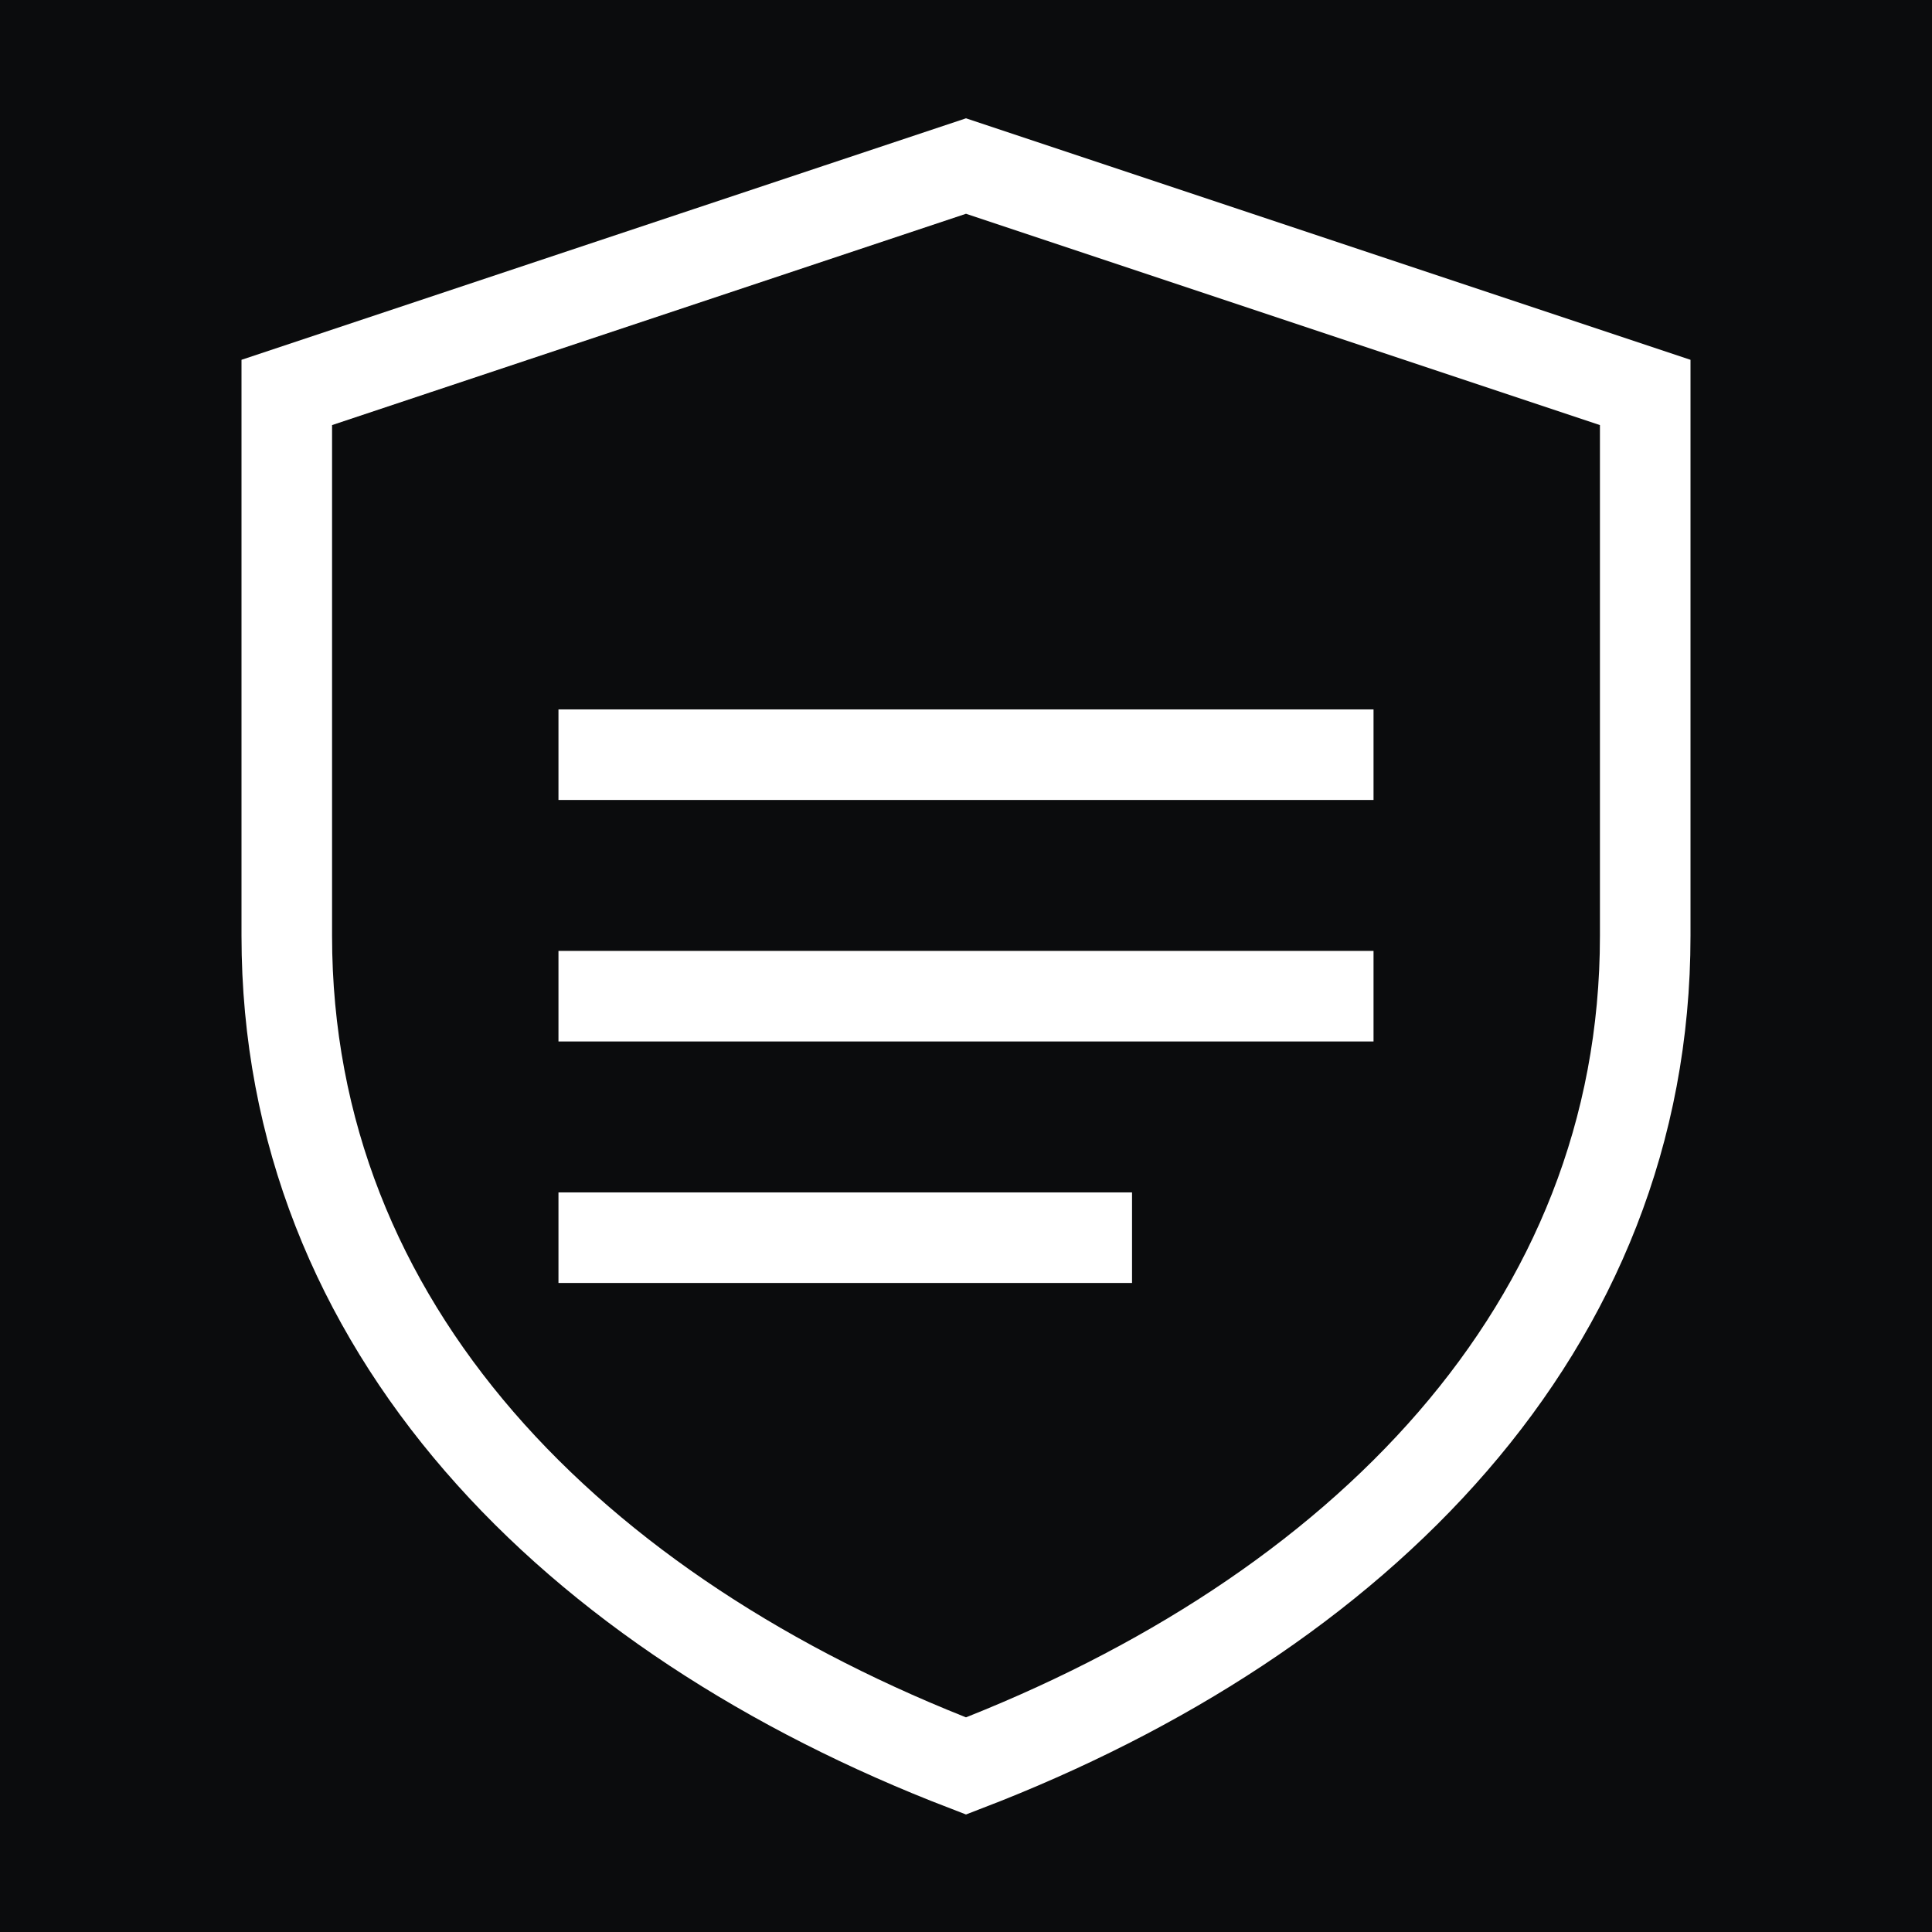
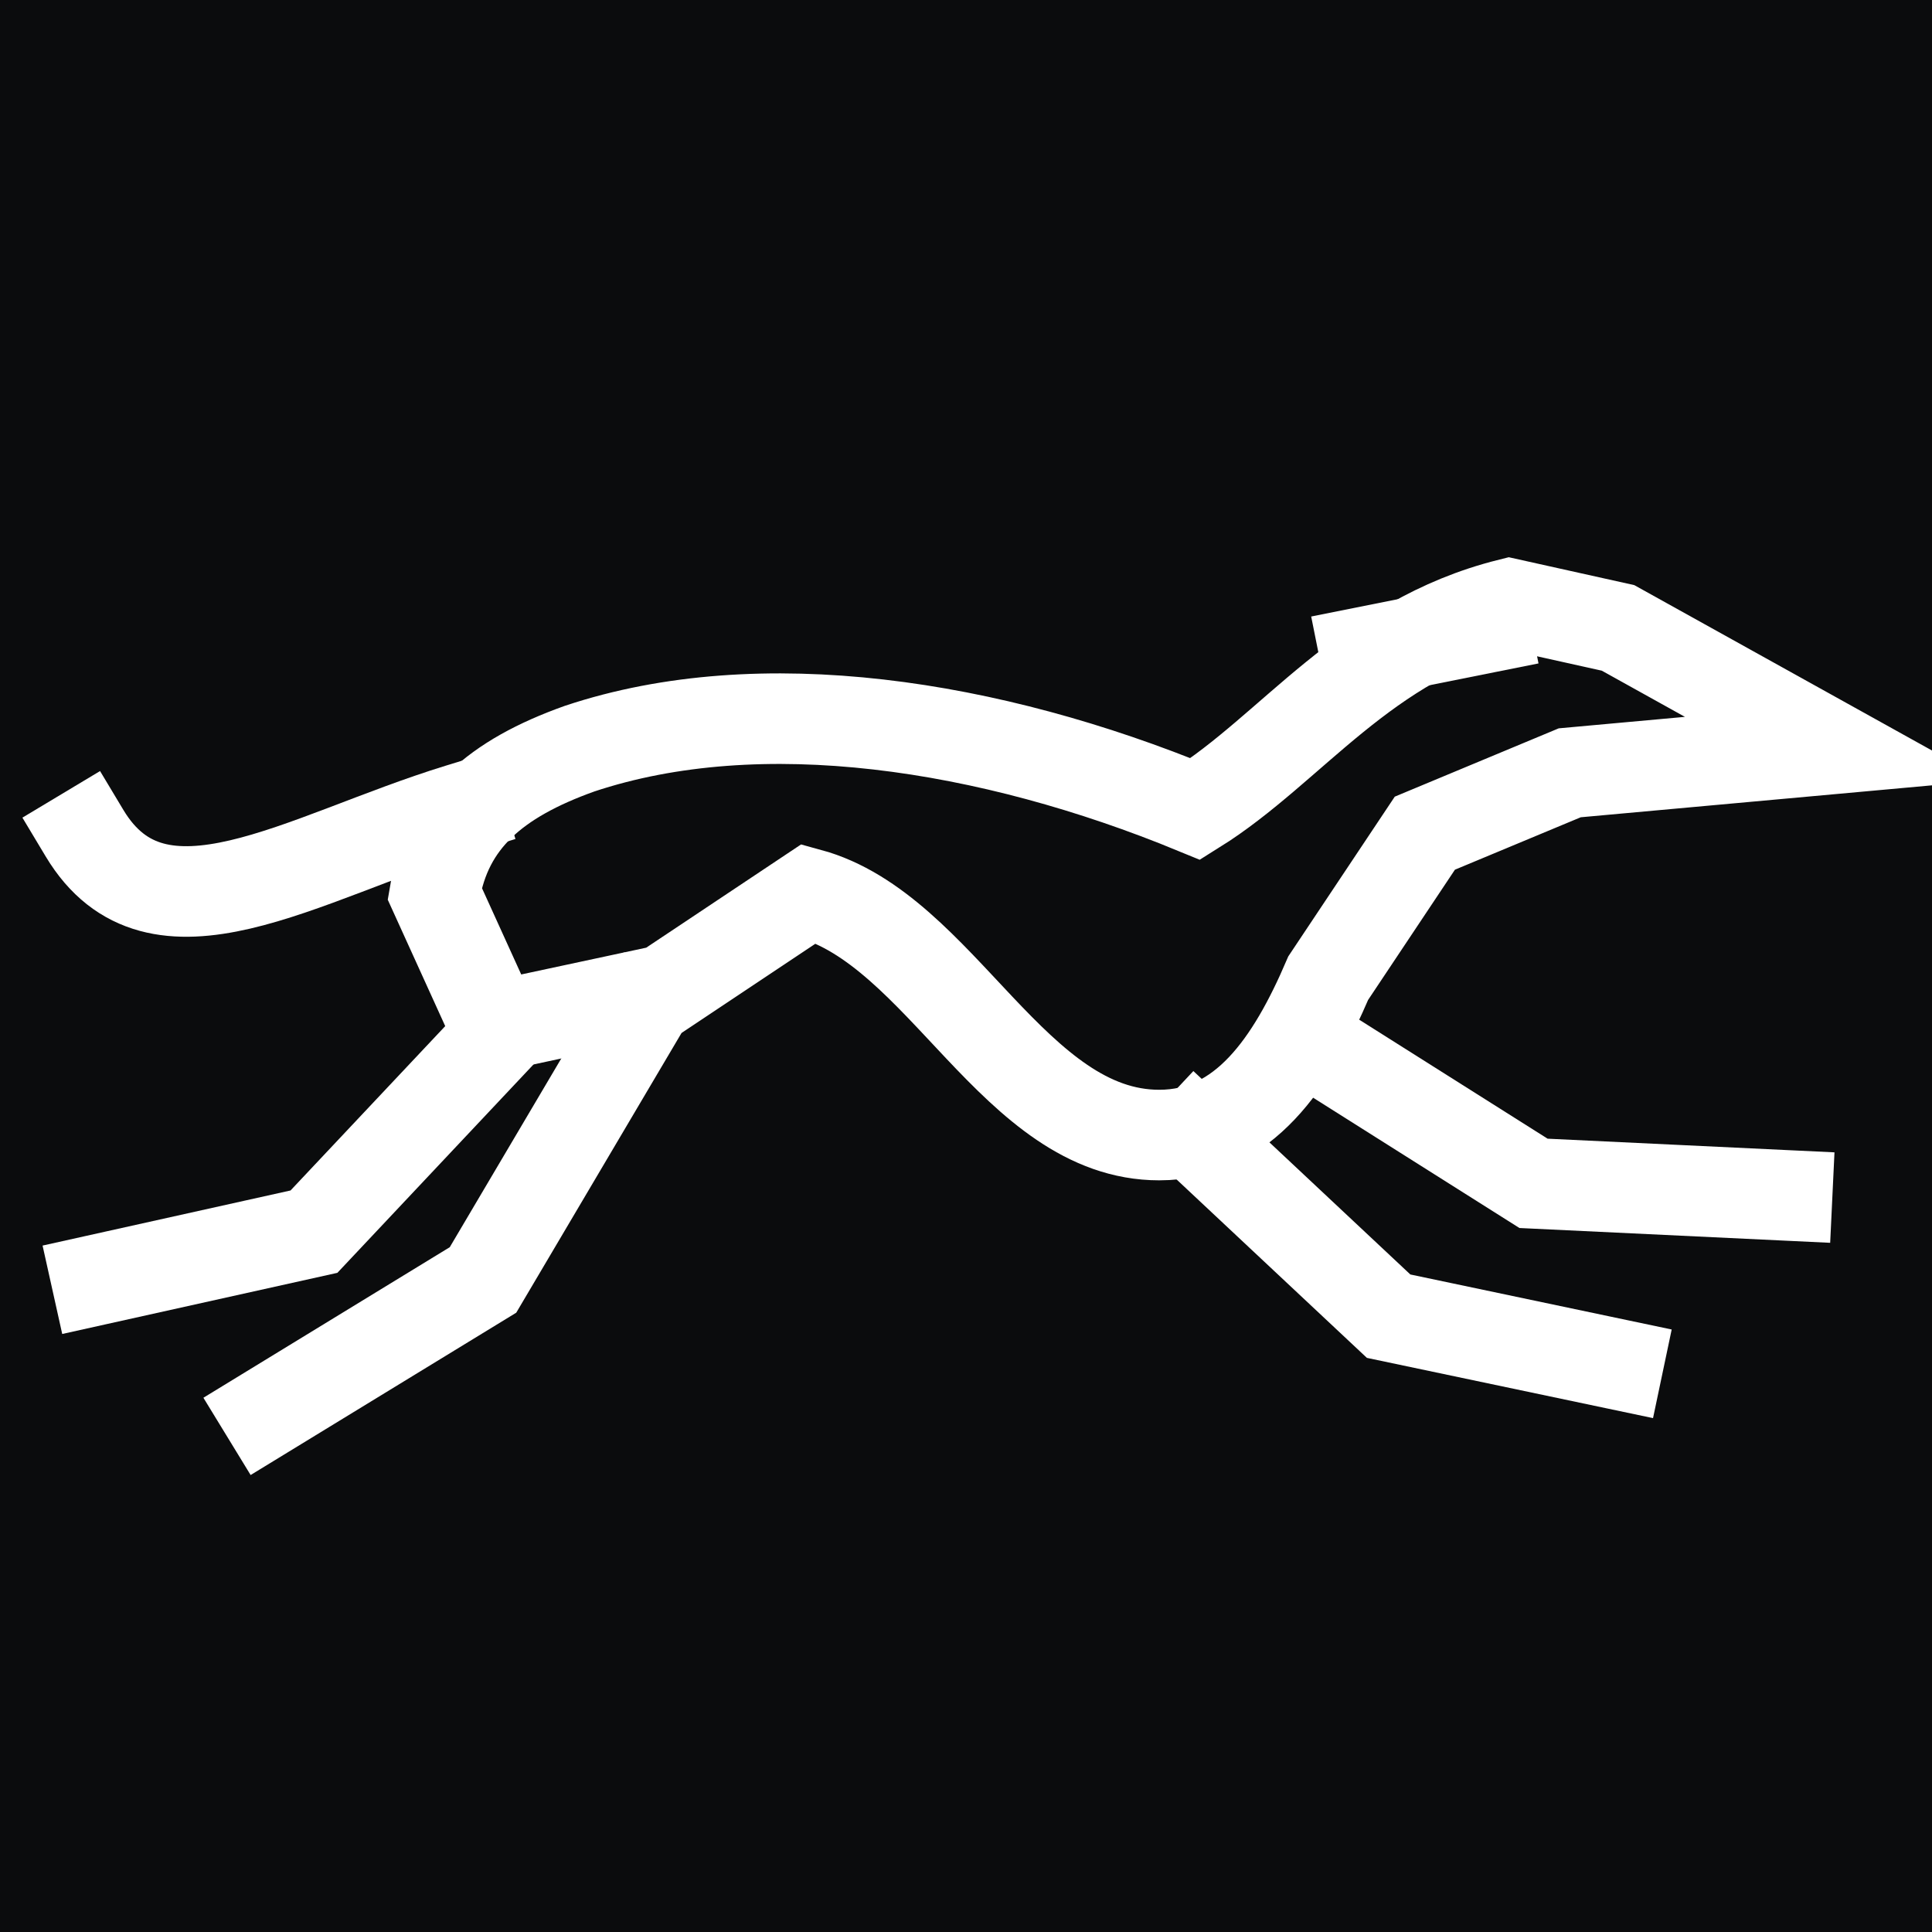
<svg xmlns="http://www.w3.org/2000/svg" viewBox="0 0 32 32">
  <rect width="32" height="32" fill="#0b0c0d" />
-   <g fill="none" stroke="#fff" stroke-width="1.5" stroke-linecap="square">
-     <path d="M16 2.75 L27.25 6.5 V15.5 C27.25 22 22.5 26.75 16 29.25 C9.5 26.75 4.75 22 4.75 15.5 V6.5 Z" />
-     <path d="M10 12.5 H22" />
-     <path d="M10 16.5 H22" />
-     <path d="M10 20.5 H18" />
+   <g fill="none" stroke="#fff" stroke-width="1.5" stroke-linecap="square" stroke-linejoin="miter">
+     <path d="M30.4 12.4 L26.8 10.4 L25 10 C22.6 10.6 21.4 12.4 19.8 13.4 C16.4 12 12.6 11.4 9.6 12.4 C8.2 12.9 7.4 13.6 7.2 14.8 L8.2 17 L11 16.4 L13.4 14.8 C15.6 15.4 16.8 18.8 19.2 18.8 C20.6 18.8 21.4 17.6 22 16.2 L23.6 13.8 L26 12.8 Z" />
+     <path d="M24.6 10.4 L22.6 10.8" />
+     <path d="M21.6 17.2 L25.4 19.6 L29.6 19.8" />
+     <path d="M19.8 18.8 L23 21.8 L26.8 22.6" />
+     <path d="M8.4 17 L5.2 20.4 L1.6 21.2" />
+     <path d="M10.6 16.8 L8 21.2 L4.4 23.4" />
+     <path d="M7.6 13.4 C5 14.2 2.6 15.8 1.4 13.8" />
  </g>
</svg>
